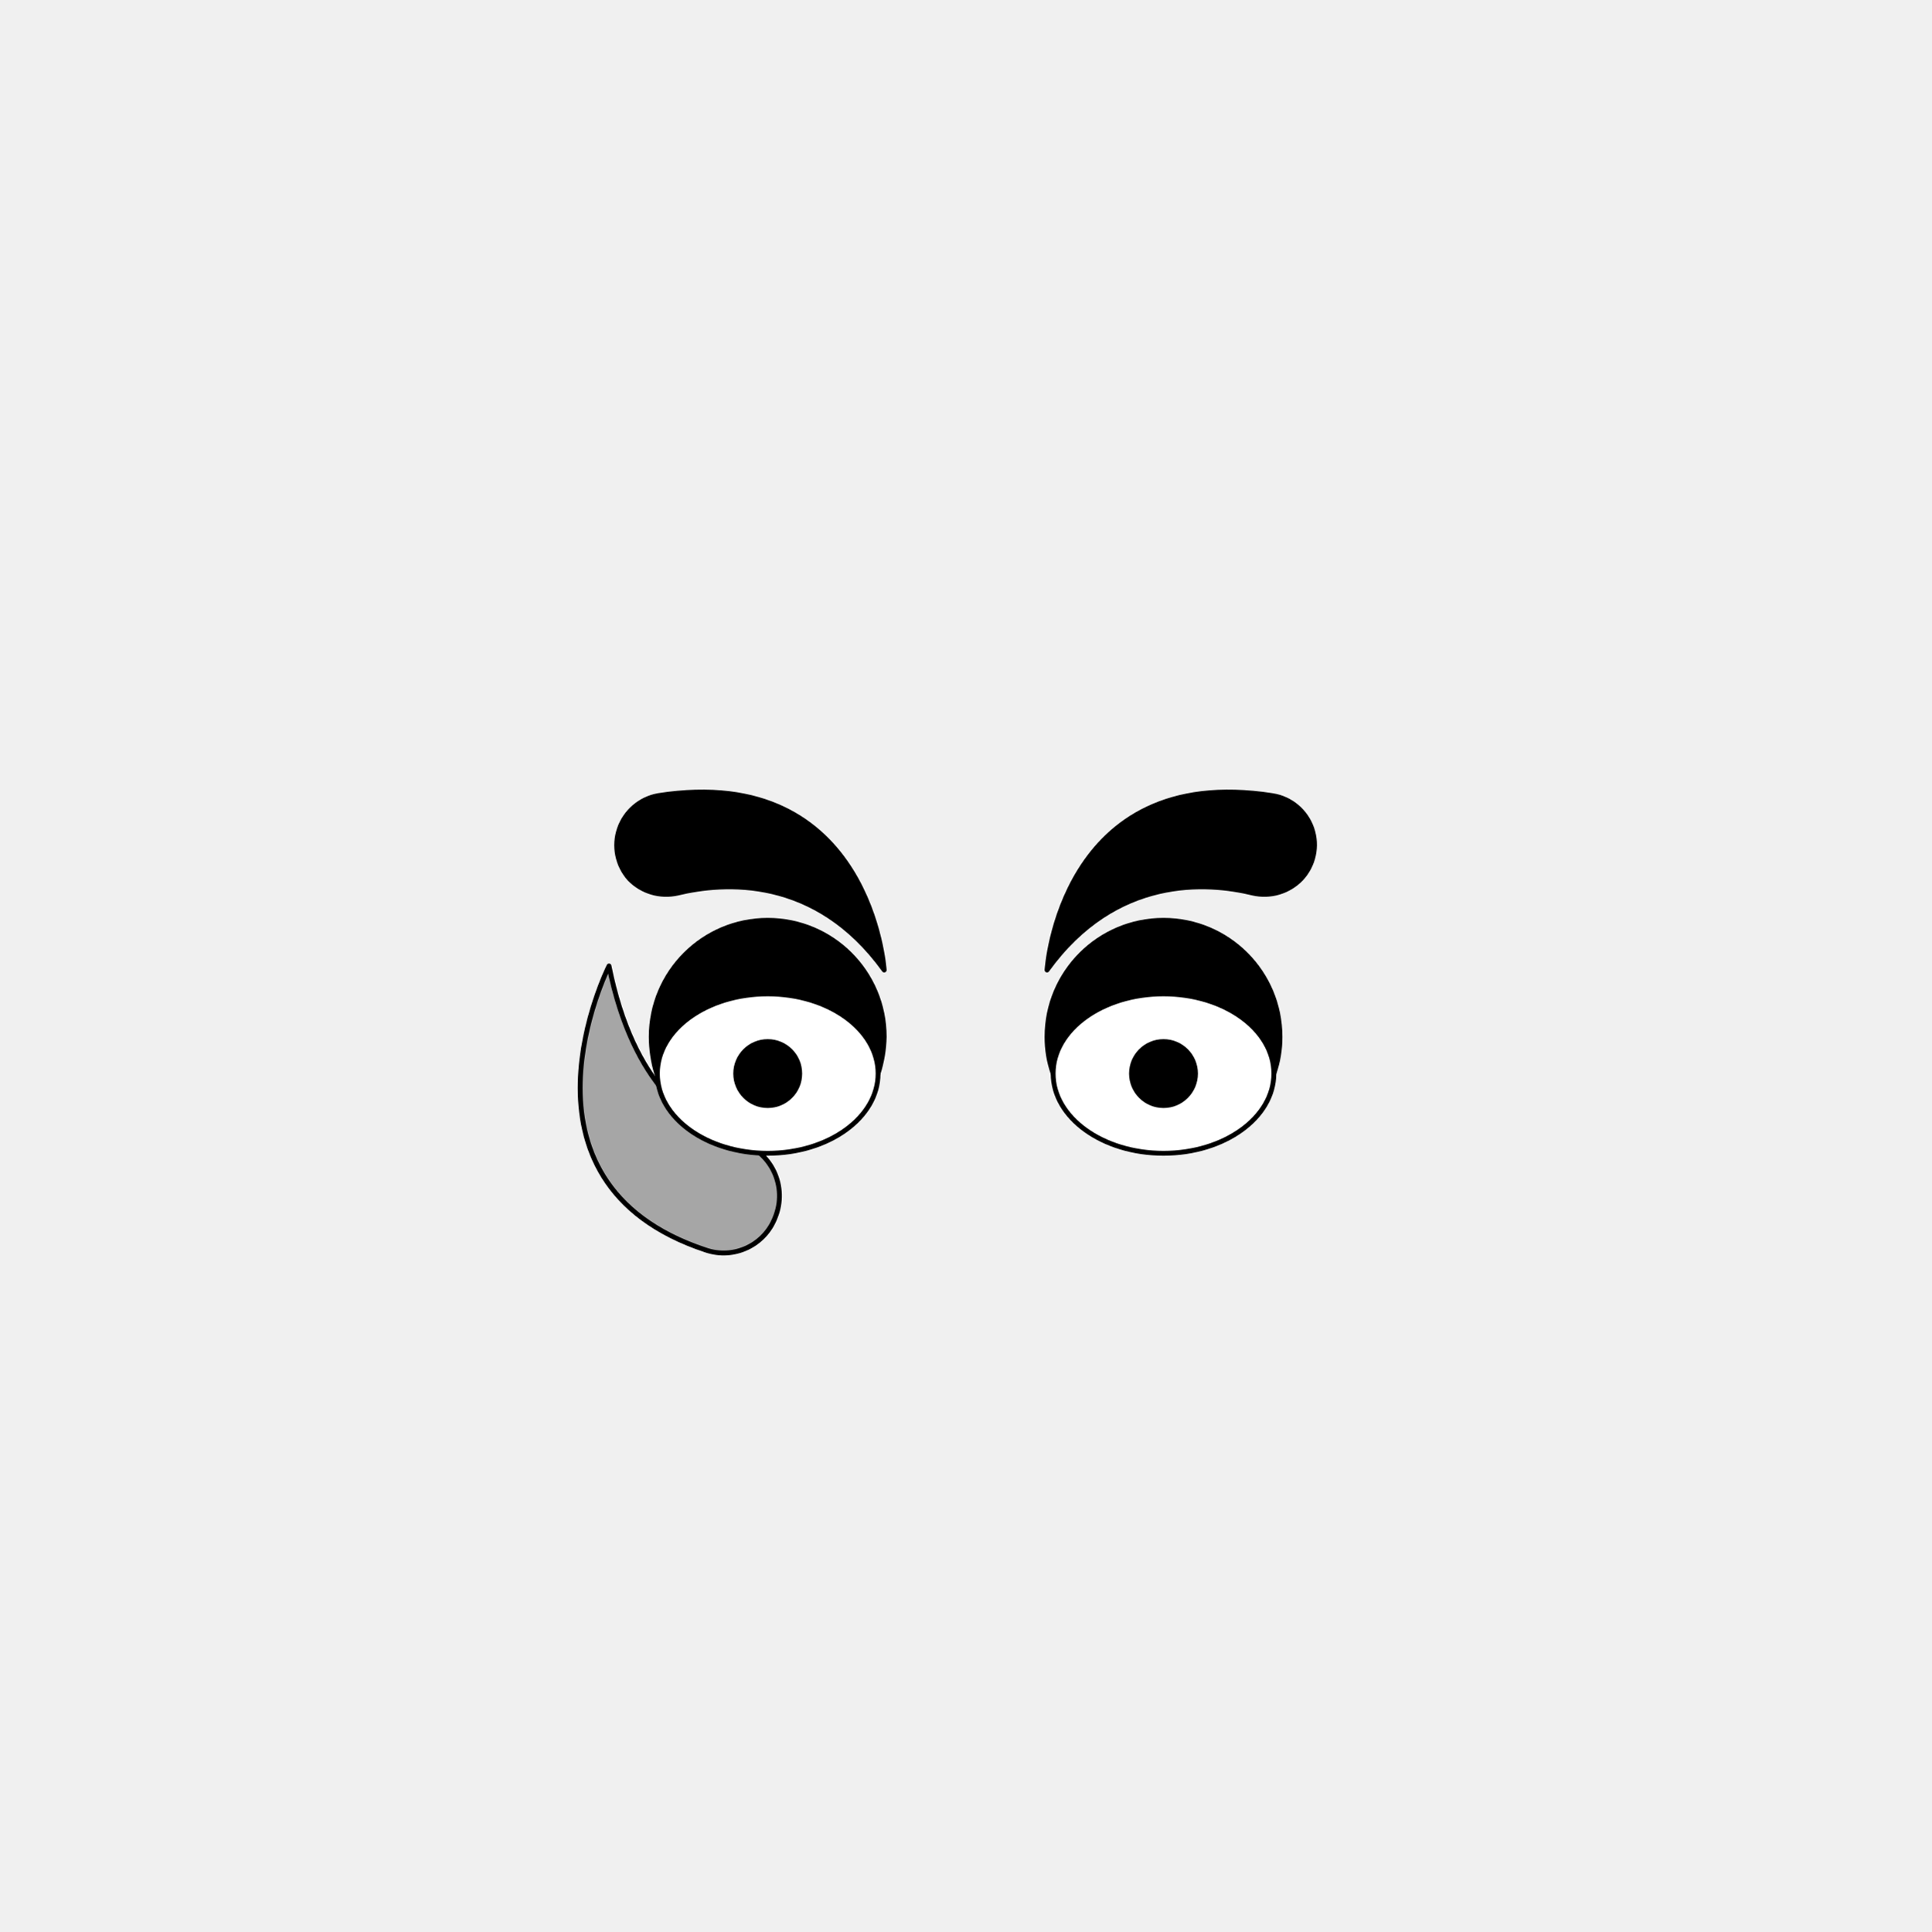
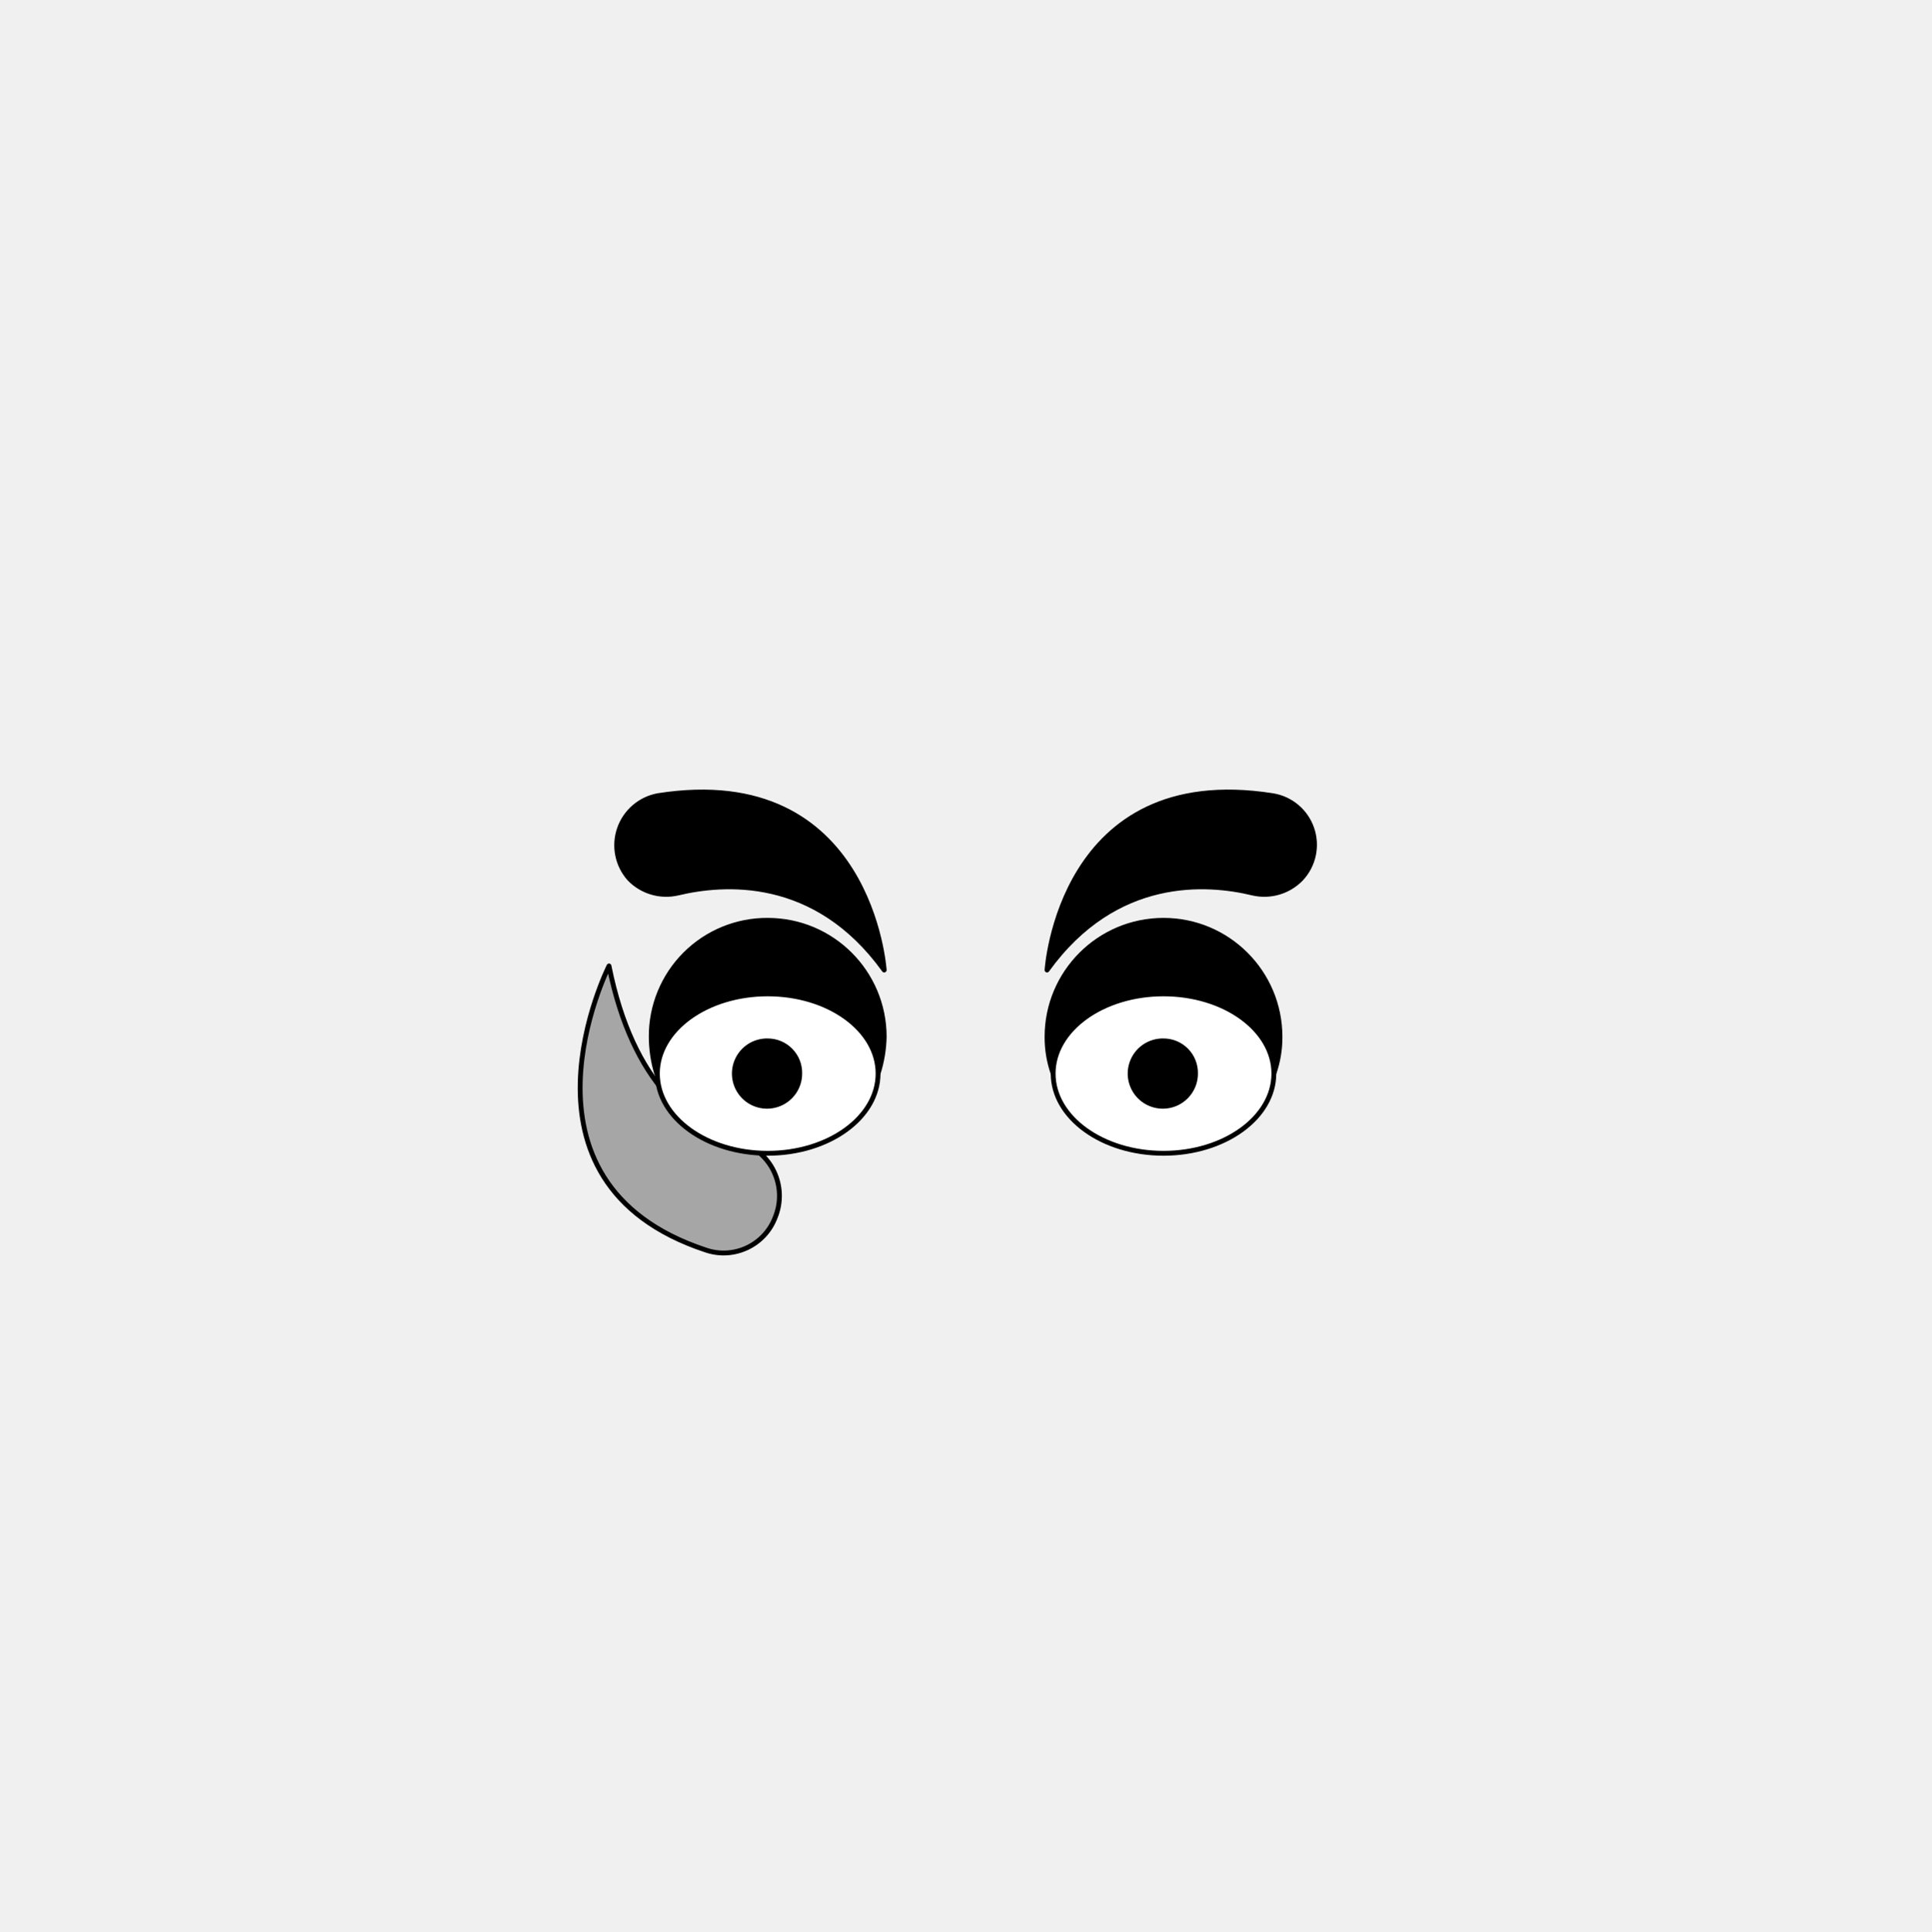
- <svg xmlns="http://www.w3.org/2000/svg" viewBox="0 0 283.5 283.5">
-   <path d="M113.8,178.7h0a8.3,8.3,0,0,0-5.3-11.1c-6.9-2.1-15.6-8.3-19.1-25.8,0,0-16,31.7,14.2,41.7A8.1,8.1,0,0,0,113.8,178.7Z" fill="#a6a6a6" stroke="#000" stroke-linecap="round" stroke-linejoin="round" stroke-width="0.71" />
-   <path d="M112.7,145.8a17.2,17.2,0,0,1,16.2,11.8,19.1,19.1,0,0,0,.9-5.4,17.1,17.1,0,0,0-34.2,0,19.1,19.1,0,0,0,.8,5.4A17.3,17.3,0,0,1,112.7,145.8Z" stroke="#000" stroke-linecap="round" stroke-linejoin="round" stroke-width="0.71" />
-   <ellipse cx="112.7" cy="157.6" rx="16.2" ry="11.7" fill="#fff" stroke="#000" stroke-linecap="round" stroke-linejoin="round" stroke-width="0.71" />
-   <path d="M92.4,129h0a7.5,7.5,0,0,0,7.1,2.1c6.7-1.6,20.2-2.7,30.3,11.3,0,0-2-30.5-33.2-25.6A7.4,7.4,0,0,0,92.4,129Z" stroke="#000" stroke-linecap="round" stroke-linejoin="round" stroke-width="0.71" />
-   <circle cx="112.7" cy="157.6" r="4.7" stroke="#000" stroke-linecap="round" stroke-linejoin="round" stroke-width="0.71" />
-   <path d="M170.8,145.8a17.1,17.1,0,0,0-16.2,11.8,16.1,16.1,0,0,1-.9-5.4,17.1,17.1,0,1,1,34.2,0,16.1,16.1,0,0,1-.9,5.4A17.1,17.1,0,0,0,170.8,145.8Z" stroke="#000" stroke-linecap="round" stroke-linejoin="round" stroke-width="0.71" />
-   <ellipse cx="170.8" cy="157.6" rx="16.2" ry="11.7" fill="#fff" stroke="#000" stroke-linecap="round" stroke-linejoin="round" stroke-width="0.71" />
-   <path d="M191,129h0a7.5,7.5,0,0,1-7.1,2.1c-6.6-1.6-20.1-2.7-30.2,11.3,0,0,1.9-30.5,33.1-25.6A7.3,7.3,0,0,1,191,129Z" stroke="#000" stroke-linecap="round" stroke-linejoin="round" stroke-width="0.71" />
-   <circle cx="170.8" cy="157.6" r="4.7" stroke="#000" stroke-linecap="round" stroke-linejoin="round" stroke-width="0.71" />
+ <svg xmlns="http://www.w3.org/2000/svg" id="EYES" viewBox="0 0 283.5 283.5">
+   <g>
+     <path d="M108.5,167.6c-6.9-2.1-15.6-8.3-19.1-25.8,0,0-16,31.7,14.2,41.7a8.1,8.1,0,0,0,10.2-4.8h0A8.3,8.3,0,0,0,108.5,167.6Z" fill="#a6a6a6" stroke="#000" stroke-linecap="round" stroke-linejoin="round" stroke-width="0.71" />
+     <g>
+       <g>
+         <path d="M112.7,135.1a17,17,0,0,0-17.1,17.1,19.1,19.1,0,0,0,.8,5.4,17.1,17.1,0,0,1,32.5,0,19.1,19.1,0,0,0,.9-5.4A17.1,17.1,0,0,0,112.7,135.1Z" stroke="#000" stroke-linecap="round" stroke-linejoin="round" stroke-width="0.71" />
+         <ellipse cx="112.7" cy="157.6" rx="16.2" ry="11.7" fill="#fff" stroke="#000" stroke-linecap="round" stroke-linejoin="round" stroke-width="0.71" />
+       </g>
+       <path d="M96.6,116.8A7.4,7.4,0,0,0,92.4,129a7.5,7.5,0,0,0,7.1,2.1c6.7-1.6,20.2-2.7,30.3,11.3C129.8,142.4,127.8,111.9,96.6,116.8Z" stroke="#000" stroke-linecap="round" stroke-linejoin="round" stroke-width="0.71" />
+       <path d="M112.7,152.8a4.8,4.8,0,1,0,4.7,4.8A4.7,4.7,0,0,0,112.7,152.8Z" stroke="#000" stroke-linecap="round" stroke-linejoin="round" stroke-width="0.71" />
+       <g>
+         <path d="M170.8,135.1a17.1,17.1,0,0,0-17.1,17.1,16.1,16.1,0,0,0,.9,5.4,17,17,0,0,1,32.4,0,16.1,16.1,0,0,0,.9-5.4A17.1,17.1,0,0,0,170.8,135.1Z" stroke="#000" stroke-linecap="round" stroke-linejoin="round" stroke-width="0.71" />
+         <ellipse cx="170.8" cy="157.6" rx="16.2" ry="11.7" fill="#fff" stroke="#000" stroke-linecap="round" stroke-linejoin="round" stroke-width="0.71" />
+       </g>
+       <path d="M186.8,116.8c-31.2-4.9-33.1,25.6-33.1,25.6,10.1-14,23.6-12.9,30.2-11.3A7.5,7.5,0,0,0,191,129,7.3,7.3,0,0,0,186.8,116.8Z" stroke="#000" stroke-linecap="round" stroke-linejoin="round" stroke-width="0.71" />
+       <path d="M170.8,152.8a4.8,4.8,0,1,0,4.7,4.8A4.7,4.7,0,0,0,170.8,152.8Z" stroke="#000" stroke-linecap="round" stroke-linejoin="round" stroke-width="0.71" />
+     </g>
+   </g>
</svg>
